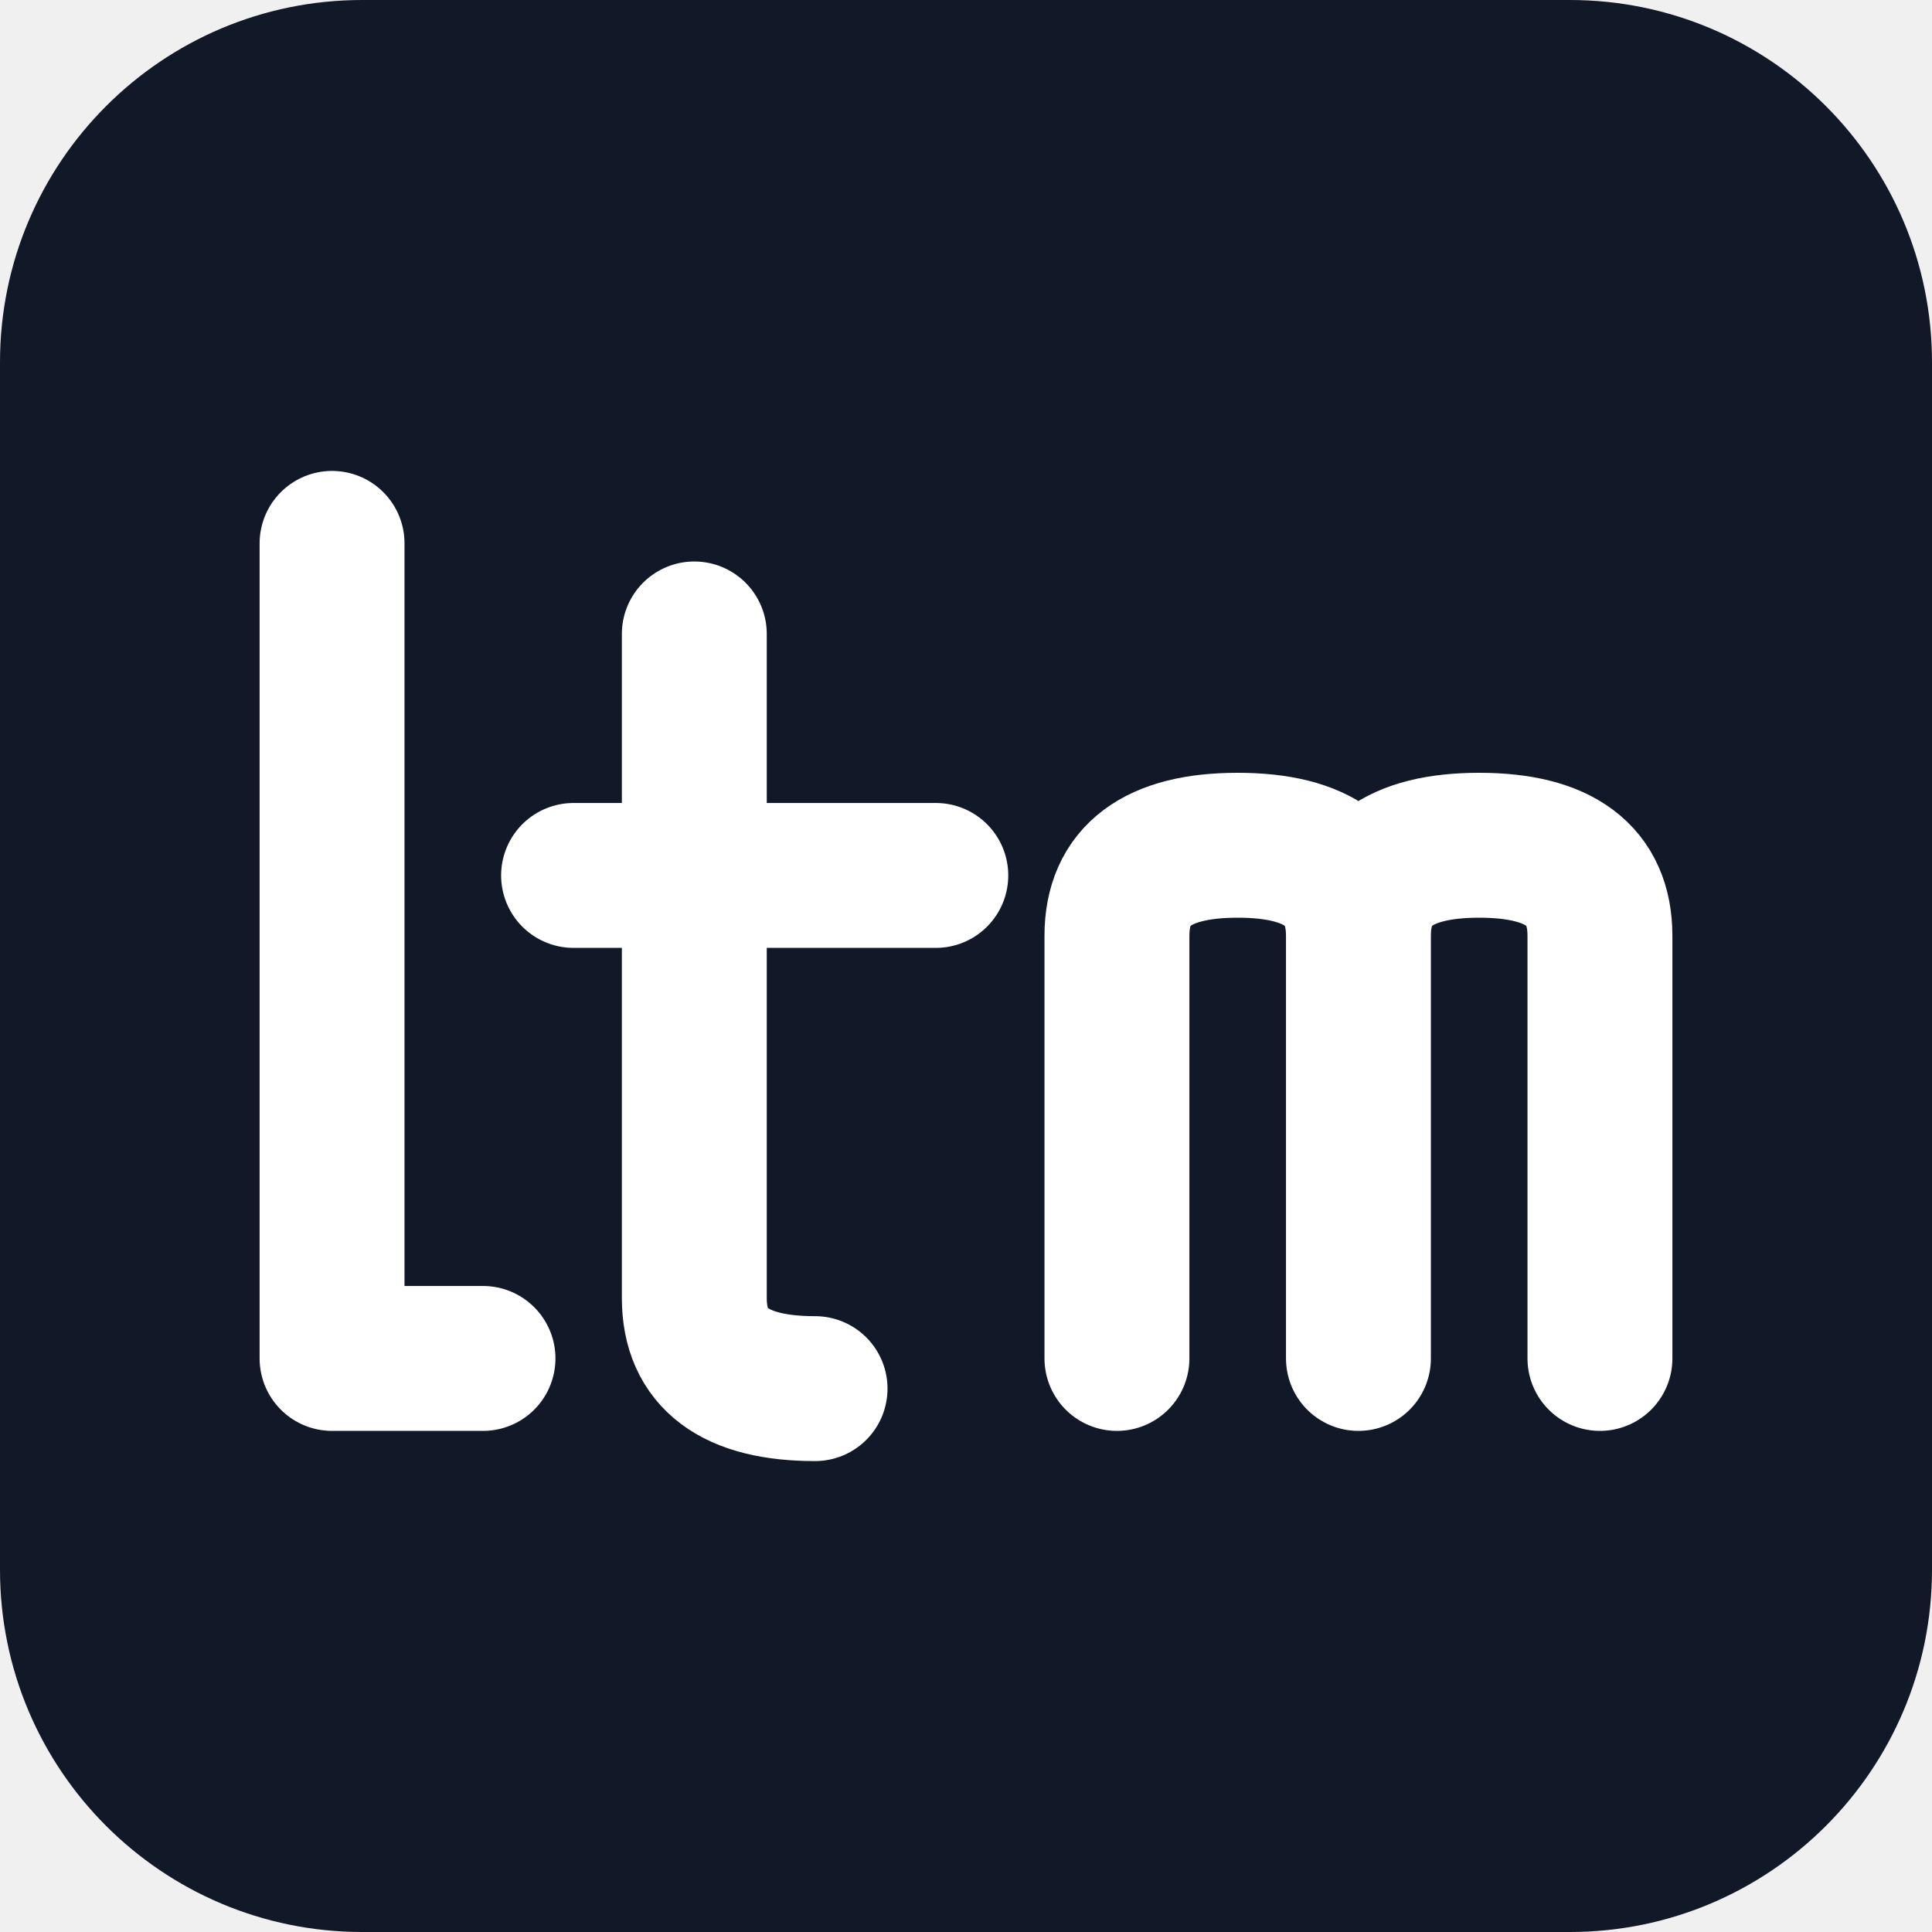
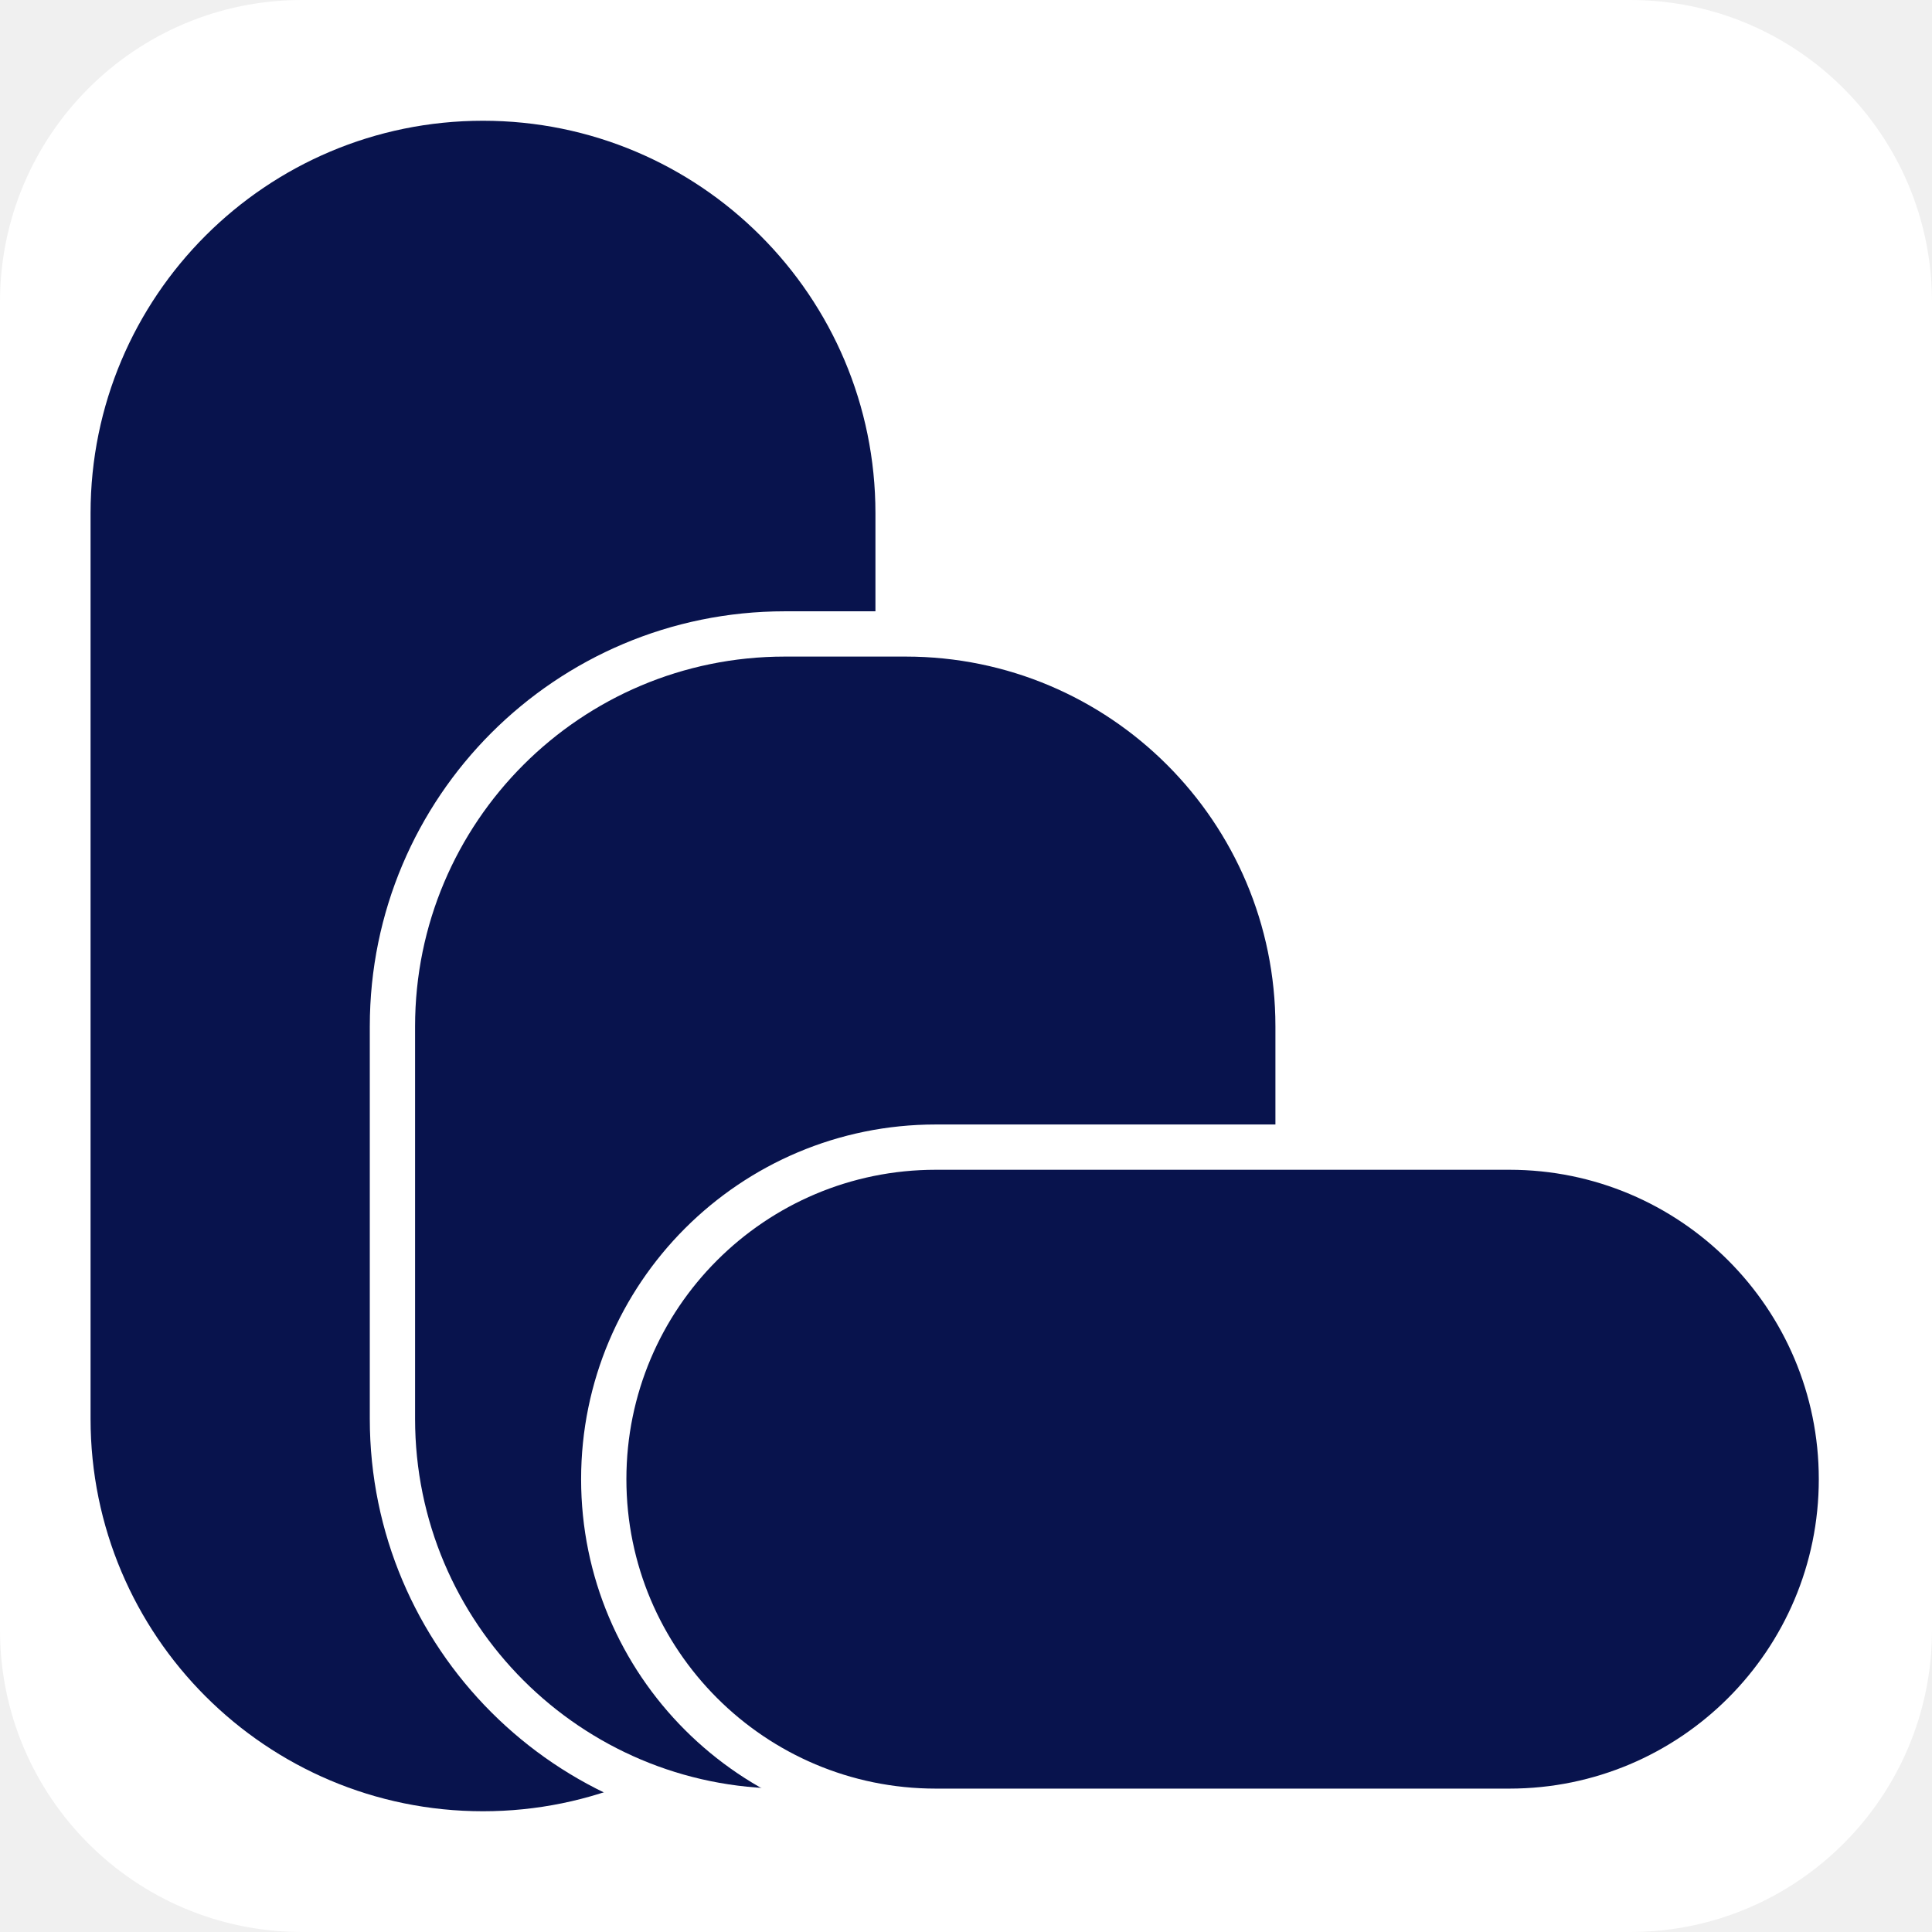
- <svg xmlns="http://www.w3.org/2000/svg" viewBox="0 0 64 64">
-   <rect width="64" height="64" rx="12" fill="#111827" />
-   <g fill="none" stroke="#fff" stroke-width="4.8" stroke-linecap="round" stroke-linejoin="round">
-     <path d="M11 18v27h5M23 21v22q0 3 4 3M19 29h12M37 45V31q0-3 4-3t4 3v14M45 31q0-3 4-3t4 3v14" />
+ <svg xmlns="http://www.w3.org/2000/svg" width="128" height="128" viewBox="0 0 128 128" fill="none">
+   <rect width="128" height="128" rx="20" fill="#FFFFFF" />
+   <g transform="translate(4 6)" fill="#08134D">
+     <rect x="2" y="2" width="52" height="112" rx="26" />
+     <rect x="22" y="36" width="60" height="78" rx="26" stroke="#FFFFFF" stroke-width="3" />
+     <rect x="36" y="70" width="82" height="44" rx="22" stroke="#FFFFFF" stroke-width="3" />
  </g>
</svg>
